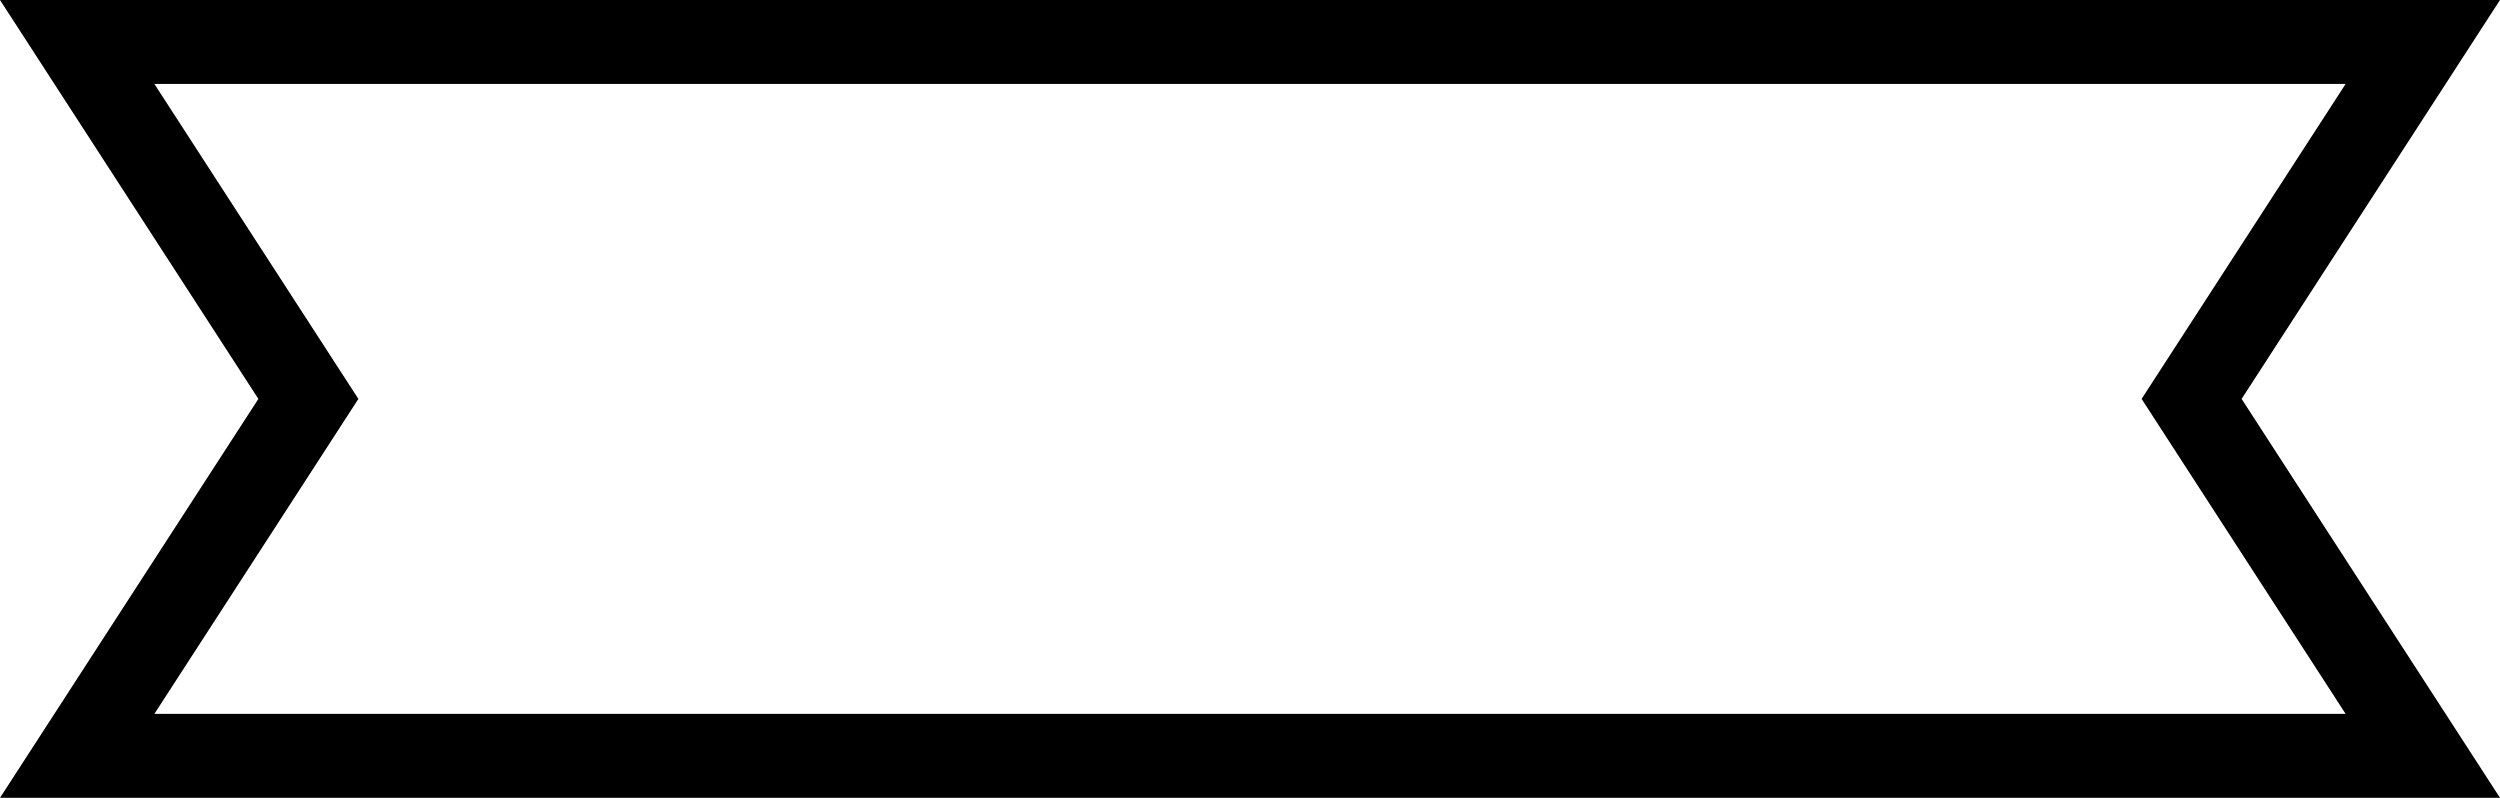
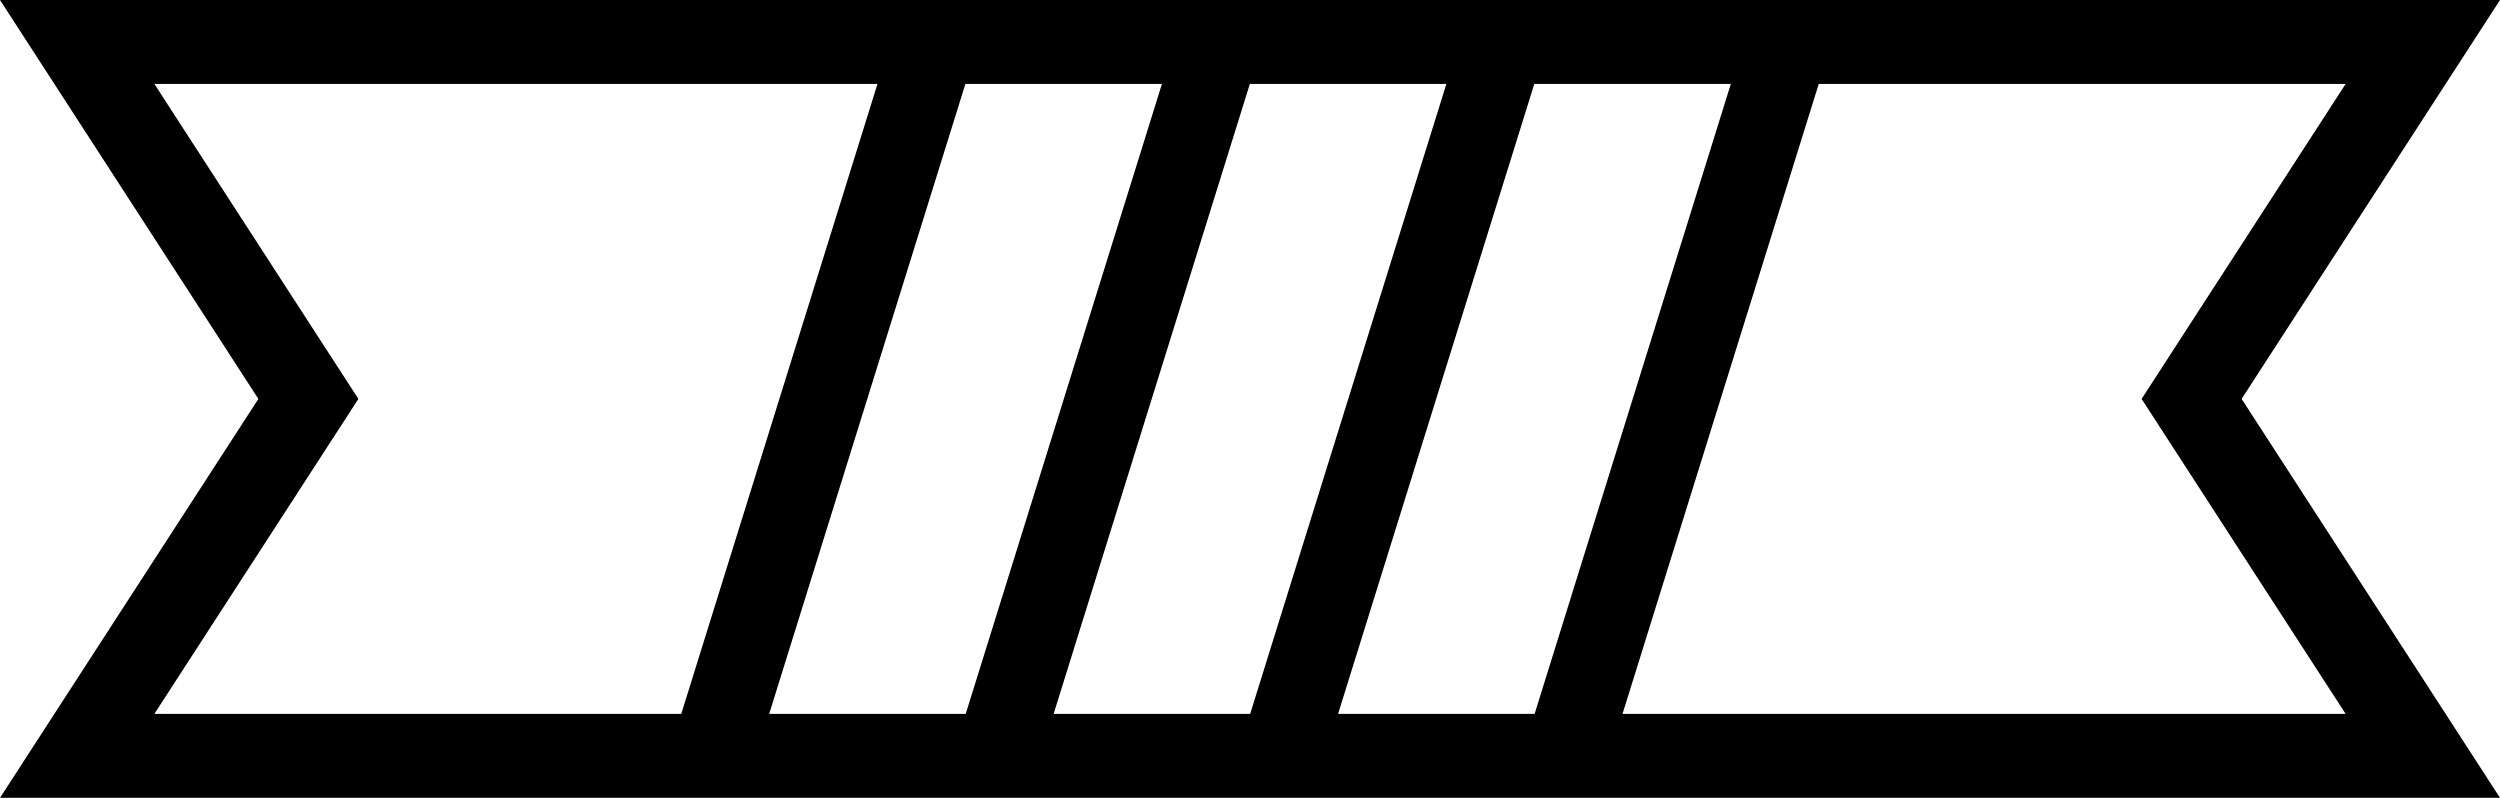
<svg xmlns="http://www.w3.org/2000/svg" xmlns:xlink="http://www.w3.org/1999/xlink" width="1787.073" height="570.307" id="svg2214" version="1.1">
  <defs id="defs2219">
    <linearGradient id="swatch4">
      <stop style="stop-color:#000000;stop-opacity:1;" offset="0" id="stop4" />
    </linearGradient>
-     <linearGradient xlink:href="#swatch4" id="linearGradient4" x1="0" y1="285.153" x2="1787.072" y2="285.153" gradientUnits="userSpaceOnUse" />
+     <linearGradient xlink:href="#swatch4" id="linearGradient4" x1="0" y1="285.153" x2="1787.072" y2="285.153" gradientUnits="userSpaceOnUse" gradientTransform="translate(4.1005859e-4,2.4445312e-4)" />
  </defs>
-   <path d="M 0,0 184.699,285.154 0,570.307 H 1787.072 L 1602.373,285.154 1787.072,0 Z M 110.348,60 H 1676.725 l -145.838,225.154 145.836,225.152 H 110.35 L 256.186,285.154 Z" id="path2" style="fill:url(#linearGradient4);stroke-width:60;stroke-dasharray:none" />
+   <path id="path2" style="fill:#000000;stroke-width:60;stroke-dasharray:none;fill-opacity:1;stroke:none" d="M 0 0 L 184.699 285.154 L 0 570.307 L 1787.072 570.307 L 1602.373 285.154 L 1787.072 0 L 0 0 z M 110.348 60 L 627.244 60 L 486.984 510.307 L 110.35 510.307 L 256.186 285.154 L 110.348 60 z M 690.088 60 L 830.578 60 L 690.318 510.307 L 549.828 510.307 L 690.088 60 z M 893.422 60 L 1033.91 60 L 893.65 510.307 L 753.162 510.307 L 893.422 60 z M 1096.756 60 L 1237.244 60 L 1096.984 510.307 L 956.496 510.307 L 1096.756 60 z M 1300.088 60 L 1676.725 60 L 1530.887 285.154 L 1676.723 510.307 L 1159.828 510.307 L 1300.088 60 z " />
</svg>
